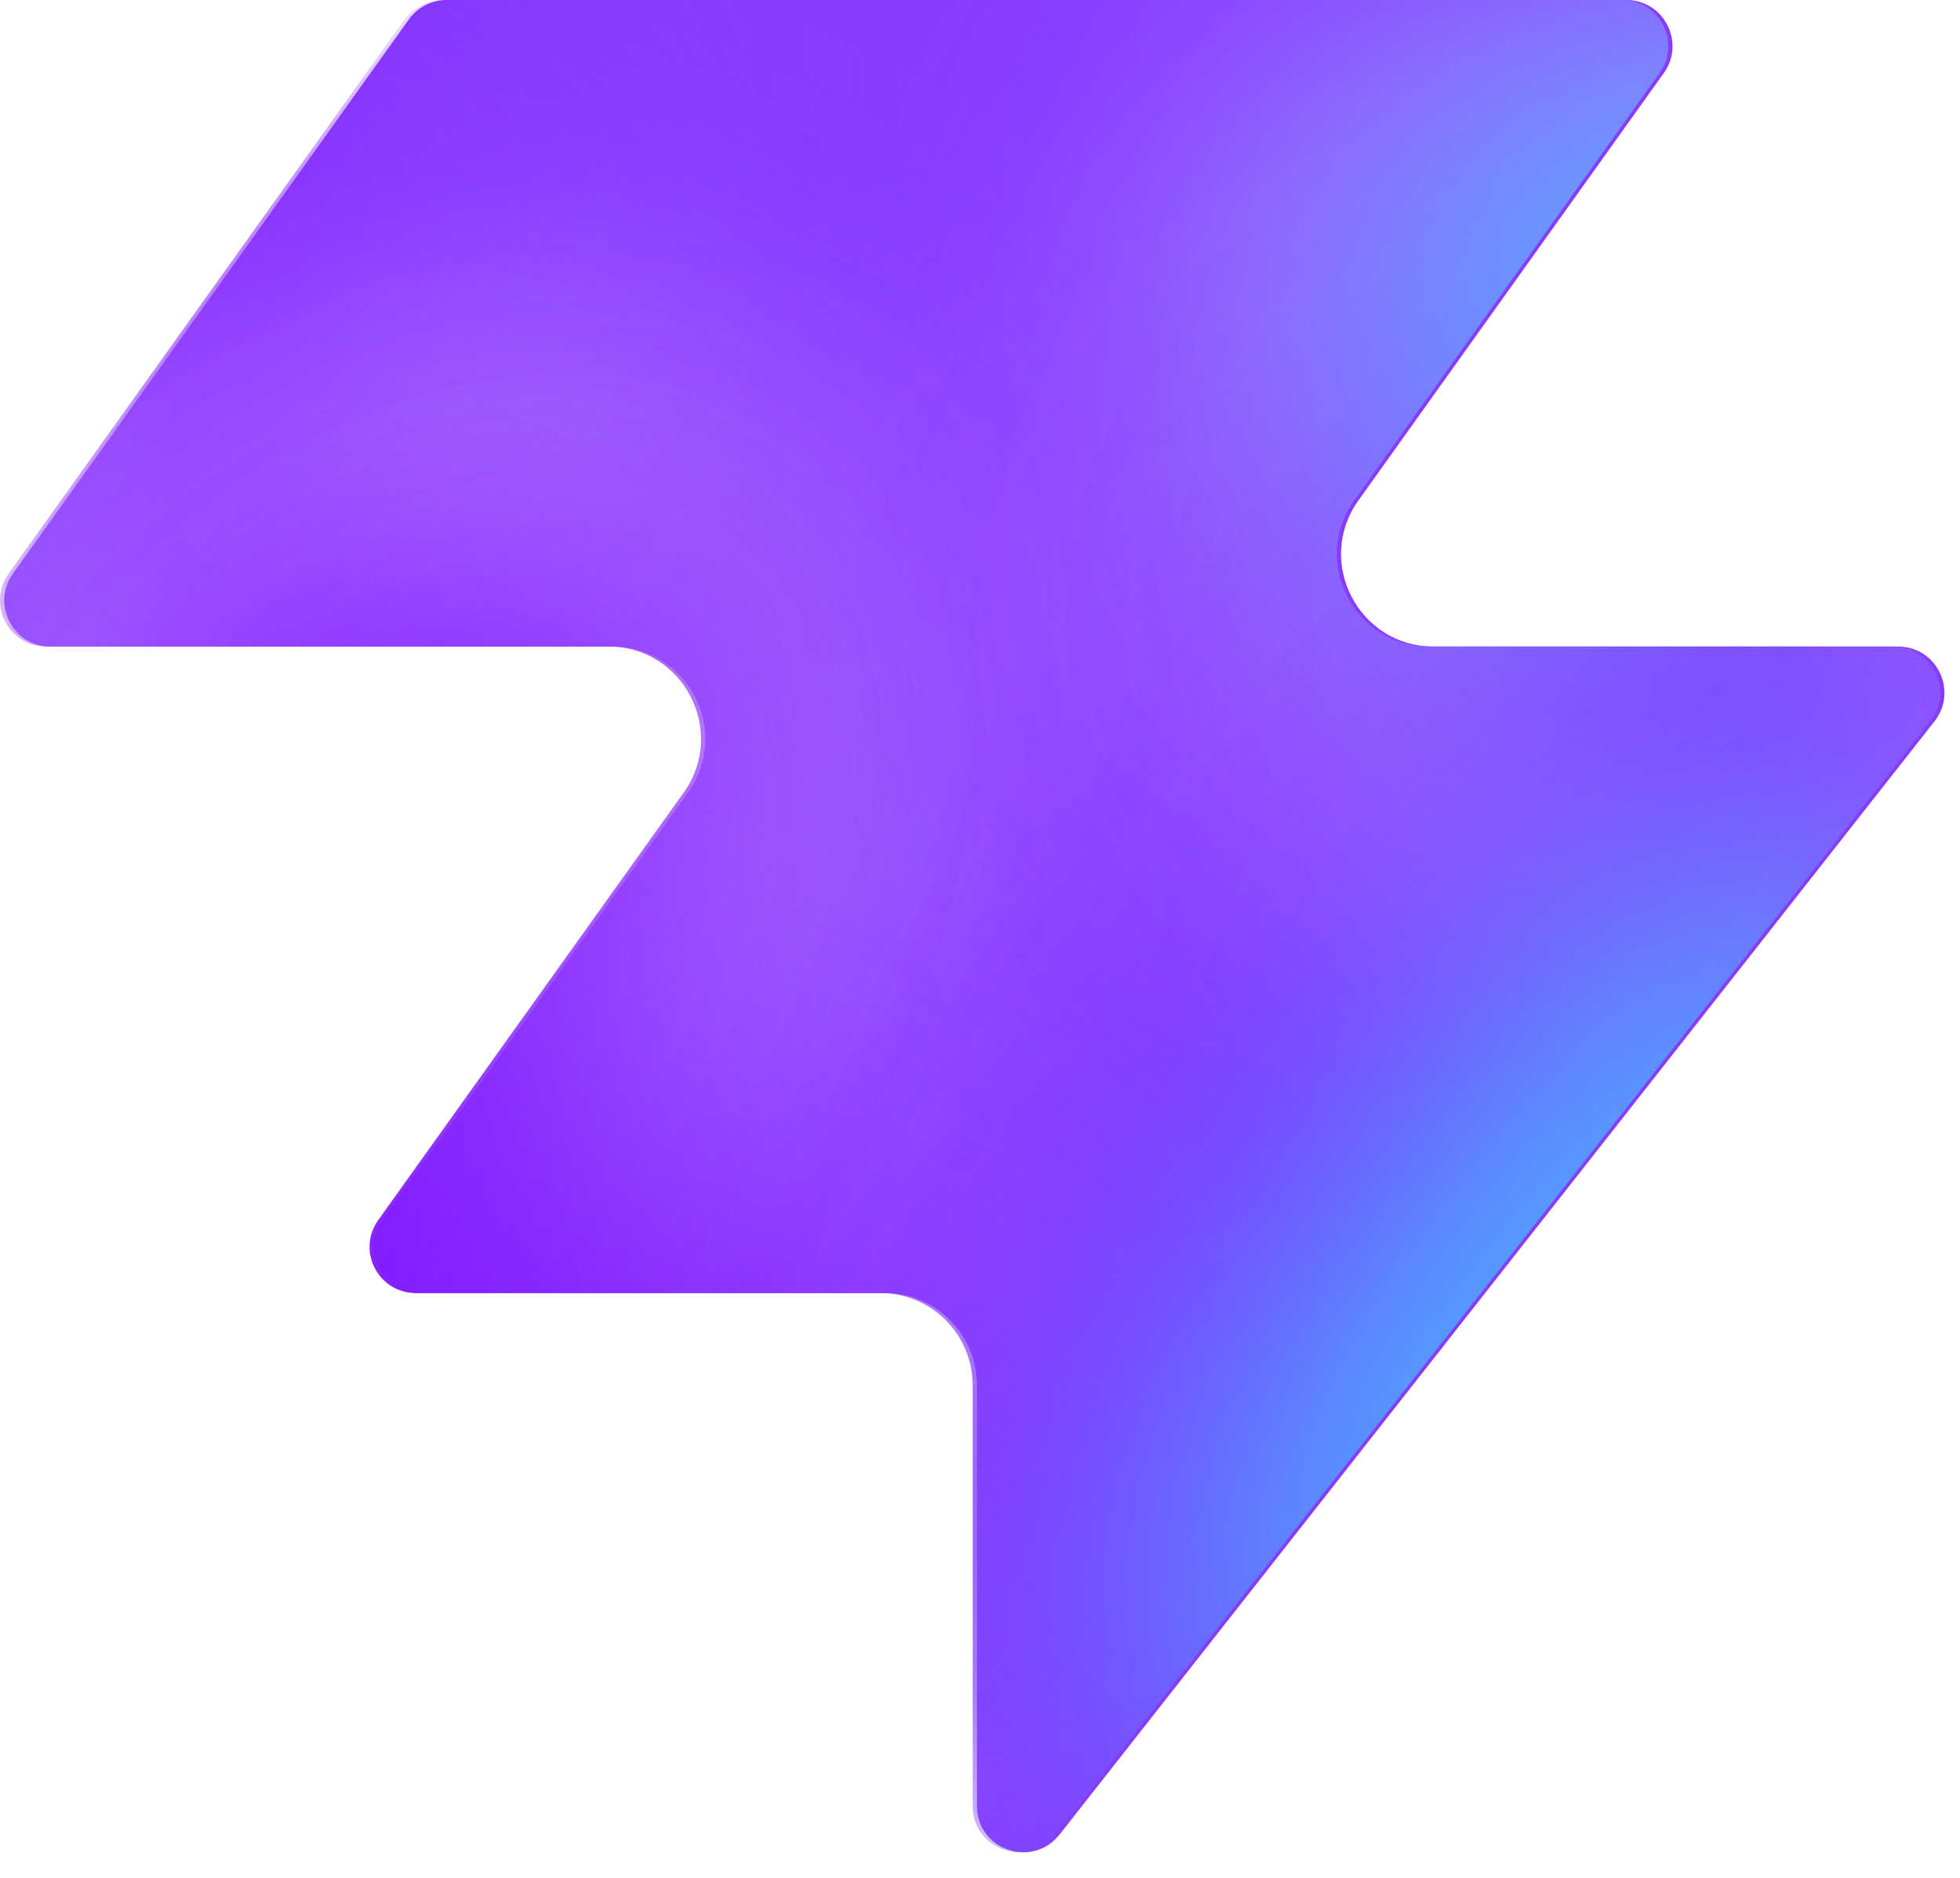
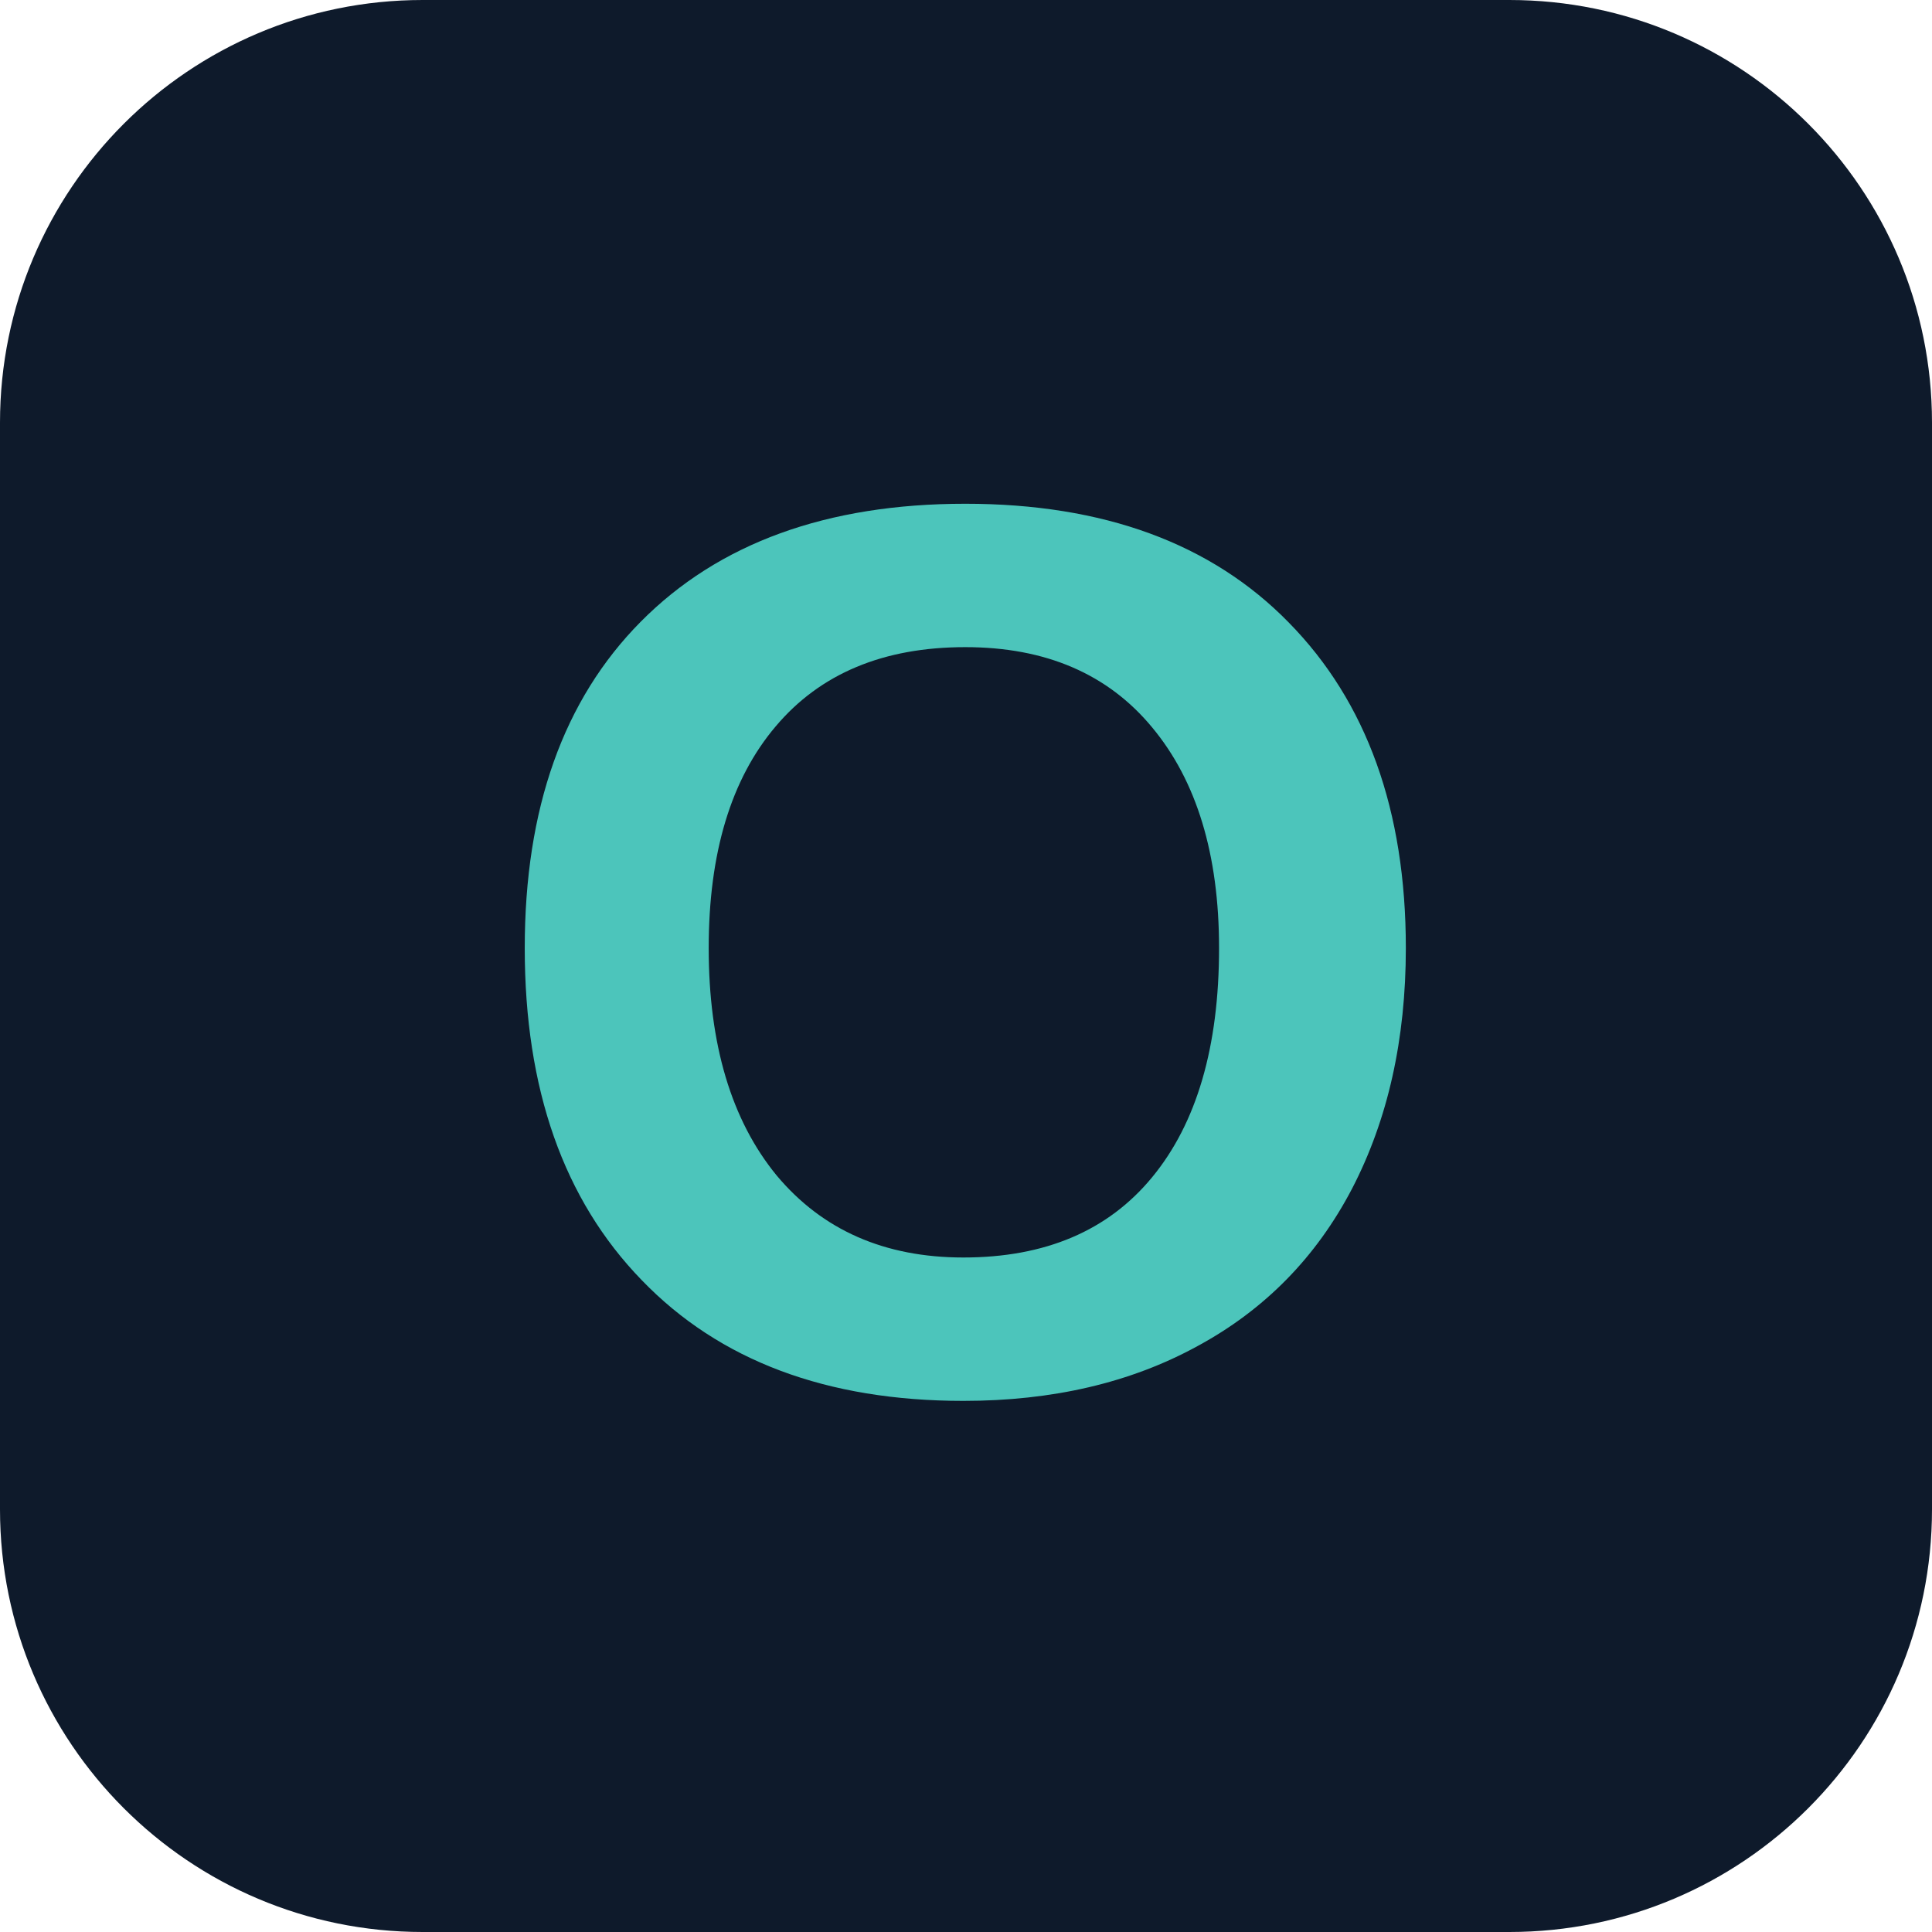
- <svg xmlns="http://www.w3.org/2000/svg" width="48" height="46" fill="none" viewBox="0 0 48 46">
-   <path fill="#863bff" d="M25.946 44.938c-.664.845-2.021.375-2.021-.698V33.937a2.26 2.26 0 0 0-2.262-2.262H10.287c-.92 0-1.456-1.04-.92-1.788l7.48-10.471c1.07-1.497 0-3.578-1.842-3.578H1.237c-.92 0-1.456-1.04-.92-1.788L10.013.474c.214-.297.556-.474.92-.474h28.894c.92 0 1.456 1.04.92 1.788l-7.48 10.471c-1.07 1.498 0 3.579 1.842 3.579h11.377c.943 0 1.473 1.088.89 1.83L25.947 44.94z" style="fill:#863bff;fill:color(display-p3 .525 .23 1);fill-opacity:1" />
-   <mask id="a" width="48" height="46" x="0" y="0" maskUnits="userSpaceOnUse" style="mask-type:alpha">
-     <path fill="#000" d="M25.842 44.938c-.664.844-2.021.375-2.021-.698V33.937a2.26 2.26 0 0 0-2.262-2.262H10.183c-.92 0-1.456-1.04-.92-1.788l7.48-10.471c1.07-1.498 0-3.579-1.842-3.579H1.133c-.92 0-1.456-1.04-.92-1.787L9.91.473c.214-.297.556-.474.92-.474h28.894c.92 0 1.456 1.04.92 1.788l-7.48 10.471c-1.07 1.498 0 3.578 1.842 3.578h11.377c.943 0 1.473 1.088.89 1.832L25.843 44.94z" style="fill:#000;fill-opacity:1" />
-   </mask>
-   <g mask="url(#a)">
-     <g filter="url(#b)">
-       <ellipse cx="5.508" cy="14.704" fill="#ede6ff" rx="5.508" ry="14.704" style="fill:#ede6ff;fill:color(display-p3 .927 .903 1);fill-opacity:1" transform="matrix(.00324 1 1 -.00324 -4.47 31.516)" />
-     </g>
-     <g filter="url(#c)">
-       <ellipse cx="10.399" cy="29.851" fill="#ede6ff" rx="10.399" ry="29.851" style="fill:#ede6ff;fill:color(display-p3 .927 .903 1);fill-opacity:1" transform="matrix(.00324 1 1 -.00324 -39.328 7.883)" />
-     </g>
-     <g filter="url(#d)">
-       <ellipse cx="5.508" cy="30.487" fill="#7e14ff" rx="5.508" ry="30.487" style="fill:#7e14ff;fill:color(display-p3 .492 .077 1);fill-opacity:1" transform="rotate(89.814 -25.913 -14.639)scale(1 -1)" />
-     </g>
-     <g filter="url(#e)">
-       <ellipse cx="5.508" cy="30.599" fill="#7e14ff" rx="5.508" ry="30.599" style="fill:#7e14ff;fill:color(display-p3 .492 .077 1);fill-opacity:1" transform="rotate(89.814 -32.644 -3.334)scale(1 -1)" />
-     </g>
-     <g filter="url(#f)">
-       <ellipse cx="5.508" cy="30.599" fill="#7e14ff" rx="5.508" ry="30.599" style="fill:#7e14ff;fill:color(display-p3 .492 .077 1);fill-opacity:1" transform="matrix(.00324 1 1 -.00324 -34.34 30.47)" />
-     </g>
-     <g filter="url(#g)">
-       <ellipse cx="14.072" cy="22.078" fill="#ede6ff" rx="14.072" ry="22.078" style="fill:#ede6ff;fill:color(display-p3 .927 .903 1);fill-opacity:1" transform="rotate(93.35 24.506 48.493)scale(-1 1)" />
-     </g>
-     <g filter="url(#h)">
-       <ellipse cx="3.47" cy="21.501" fill="#7e14ff" rx="3.47" ry="21.501" style="fill:#7e14ff;fill:color(display-p3 .492 .077 1);fill-opacity:1" transform="rotate(89.009 28.708 47.59)scale(-1 1)" />
-     </g>
-     <g filter="url(#i)">
-       <ellipse cx="3.47" cy="21.501" fill="#7e14ff" rx="3.47" ry="21.501" style="fill:#7e14ff;fill:color(display-p3 .492 .077 1);fill-opacity:1" transform="rotate(89.009 28.708 47.59)scale(-1 1)" />
-     </g>
-     <g filter="url(#j)">
-       <ellipse cx=".387" cy="8.972" fill="#7e14ff" rx="4.407" ry="29.108" style="fill:#7e14ff;fill:color(display-p3 .492 .077 1);fill-opacity:1" transform="rotate(39.51 .387 8.972)" />
-     </g>
-     <g filter="url(#k)">
-       <ellipse cx="47.523" cy="-6.092" fill="#7e14ff" rx="4.407" ry="29.108" style="fill:#7e14ff;fill:color(display-p3 .492 .077 1);fill-opacity:1" transform="rotate(37.892 47.523 -6.092)" />
-     </g>
-     <g filter="url(#l)">
-       <ellipse cx="41.412" cy="6.333" fill="#47bfff" rx="5.971" ry="9.665" style="fill:#47bfff;fill:color(display-p3 .28 .748 1);fill-opacity:1" transform="rotate(37.892 41.412 6.333)" />
-     </g>
-     <g filter="url(#m)">
-       <ellipse cx="-1.879" cy="38.332" fill="#7e14ff" rx="4.407" ry="29.108" style="fill:#7e14ff;fill:color(display-p3 .492 .077 1);fill-opacity:1" transform="rotate(37.892 -1.88 38.332)" />
-     </g>
-     <g filter="url(#n)">
-       <ellipse cx="-1.879" cy="38.332" fill="#7e14ff" rx="4.407" ry="29.108" style="fill:#7e14ff;fill:color(display-p3 .492 .077 1);fill-opacity:1" transform="rotate(37.892 -1.88 38.332)" />
-     </g>
-     <g filter="url(#o)">
-       <ellipse cx="35.651" cy="29.907" fill="#7e14ff" rx="4.407" ry="29.108" style="fill:#7e14ff;fill:color(display-p3 .492 .077 1);fill-opacity:1" transform="rotate(37.892 35.651 29.907)" />
-     </g>
-     <g filter="url(#p)">
-       <ellipse cx="38.418" cy="32.4" fill="#47bfff" rx="5.971" ry="15.297" style="fill:#47bfff;fill:color(display-p3 .28 .748 1);fill-opacity:1" transform="rotate(37.892 38.418 32.4)" />
-     </g>
-   </g>
-   <defs>
-     <filter id="b" width="60.045" height="41.654" x="-19.77" y="16.149" color-interpolation-filters="sRGB" filterUnits="userSpaceOnUse">
-       <feFlood flood-opacity="0" result="BackgroundImageFix" />
-       <feBlend in="SourceGraphic" in2="BackgroundImageFix" result="shape" />
-       <feGaussianBlur result="effect1_foregroundBlur_2002_17158" stdDeviation="7.659" />
-     </filter>
-     <filter id="c" width="90.34" height="51.437" x="-54.613" y="-7.533" color-interpolation-filters="sRGB" filterUnits="userSpaceOnUse">
-       <feFlood flood-opacity="0" result="BackgroundImageFix" />
-       <feBlend in="SourceGraphic" in2="BackgroundImageFix" result="shape" />
-       <feGaussianBlur result="effect1_foregroundBlur_2002_17158" stdDeviation="7.659" />
-     </filter>
-     <filter id="d" width="79.355" height="29.4" x="-49.64" y="2.03" color-interpolation-filters="sRGB" filterUnits="userSpaceOnUse">
-       <feFlood flood-opacity="0" result="BackgroundImageFix" />
-       <feBlend in="SourceGraphic" in2="BackgroundImageFix" result="shape" />
-       <feGaussianBlur result="effect1_foregroundBlur_2002_17158" stdDeviation="4.596" />
-     </filter>
-     <filter id="e" width="79.579" height="29.4" x="-45.045" y="20.029" color-interpolation-filters="sRGB" filterUnits="userSpaceOnUse">
-       <feFlood flood-opacity="0" result="BackgroundImageFix" />
-       <feBlend in="SourceGraphic" in2="BackgroundImageFix" result="shape" />
-       <feGaussianBlur result="effect1_foregroundBlur_2002_17158" stdDeviation="4.596" />
-     </filter>
-     <filter id="f" width="79.579" height="29.4" x="-43.513" y="21.178" color-interpolation-filters="sRGB" filterUnits="userSpaceOnUse">
-       <feFlood flood-opacity="0" result="BackgroundImageFix" />
-       <feBlend in="SourceGraphic" in2="BackgroundImageFix" result="shape" />
-       <feGaussianBlur result="effect1_foregroundBlur_2002_17158" stdDeviation="4.596" />
-     </filter>
-     <filter id="g" width="74.749" height="58.852" x="15.756" y="-17.901" color-interpolation-filters="sRGB" filterUnits="userSpaceOnUse">
-       <feFlood flood-opacity="0" result="BackgroundImageFix" />
-       <feBlend in="SourceGraphic" in2="BackgroundImageFix" result="shape" />
-       <feGaussianBlur result="effect1_foregroundBlur_2002_17158" stdDeviation="7.659" />
-     </filter>
-     <filter id="h" width="61.377" height="25.362" x="23.548" y="2.284" color-interpolation-filters="sRGB" filterUnits="userSpaceOnUse">
-       <feFlood flood-opacity="0" result="BackgroundImageFix" />
-       <feBlend in="SourceGraphic" in2="BackgroundImageFix" result="shape" />
-       <feGaussianBlur result="effect1_foregroundBlur_2002_17158" stdDeviation="4.596" />
-     </filter>
-     <filter id="i" width="61.377" height="25.362" x="23.548" y="2.284" color-interpolation-filters="sRGB" filterUnits="userSpaceOnUse">
-       <feFlood flood-opacity="0" result="BackgroundImageFix" />
-       <feBlend in="SourceGraphic" in2="BackgroundImageFix" result="shape" />
-       <feGaussianBlur result="effect1_foregroundBlur_2002_17158" stdDeviation="4.596" />
-     </filter>
-     <filter id="j" width="56.045" height="63.649" x="-27.636" y="-22.853" color-interpolation-filters="sRGB" filterUnits="userSpaceOnUse">
-       <feFlood flood-opacity="0" result="BackgroundImageFix" />
-       <feBlend in="SourceGraphic" in2="BackgroundImageFix" result="shape" />
-       <feGaussianBlur result="effect1_foregroundBlur_2002_17158" stdDeviation="4.596" />
-     </filter>
-     <filter id="k" width="54.814" height="64.646" x="20.116" y="-38.415" color-interpolation-filters="sRGB" filterUnits="userSpaceOnUse">
-       <feFlood flood-opacity="0" result="BackgroundImageFix" />
-       <feBlend in="SourceGraphic" in2="BackgroundImageFix" result="shape" />
-       <feGaussianBlur result="effect1_foregroundBlur_2002_17158" stdDeviation="4.596" />
-     </filter>
-     <filter id="l" width="33.541" height="35.313" x="24.641" y="-11.323" color-interpolation-filters="sRGB" filterUnits="userSpaceOnUse">
-       <feFlood flood-opacity="0" result="BackgroundImageFix" />
-       <feBlend in="SourceGraphic" in2="BackgroundImageFix" result="shape" />
-       <feGaussianBlur result="effect1_foregroundBlur_2002_17158" stdDeviation="4.596" />
-     </filter>
-     <filter id="m" width="54.814" height="64.646" x="-29.286" y="6.009" color-interpolation-filters="sRGB" filterUnits="userSpaceOnUse">
-       <feFlood flood-opacity="0" result="BackgroundImageFix" />
-       <feBlend in="SourceGraphic" in2="BackgroundImageFix" result="shape" />
-       <feGaussianBlur result="effect1_foregroundBlur_2002_17158" stdDeviation="4.596" />
-     </filter>
-     <filter id="n" width="54.814" height="64.646" x="-29.286" y="6.009" color-interpolation-filters="sRGB" filterUnits="userSpaceOnUse">
-       <feFlood flood-opacity="0" result="BackgroundImageFix" />
-       <feBlend in="SourceGraphic" in2="BackgroundImageFix" result="shape" />
-       <feGaussianBlur result="effect1_foregroundBlur_2002_17158" stdDeviation="4.596" />
-     </filter>
-     <filter id="o" width="54.814" height="64.646" x="8.244" y="-2.416" color-interpolation-filters="sRGB" filterUnits="userSpaceOnUse">
-       <feFlood flood-opacity="0" result="BackgroundImageFix" />
-       <feBlend in="SourceGraphic" in2="BackgroundImageFix" result="shape" />
-       <feGaussianBlur result="effect1_foregroundBlur_2002_17158" stdDeviation="4.596" />
-     </filter>
-     <filter id="p" width="39.409" height="43.623" x="18.713" y="10.588" color-interpolation-filters="sRGB" filterUnits="userSpaceOnUse">
-       <feFlood flood-opacity="0" result="BackgroundImageFix" />
-       <feBlend in="SourceGraphic" in2="BackgroundImageFix" result="shape" />
-       <feGaussianBlur result="effect1_foregroundBlur_2002_17158" stdDeviation="4.596" />
-     </filter>
-   </defs>
+ <svg xmlns="http://www.w3.org/2000/svg" viewBox="0 0 32 32">
+   <rect width="32" height="32" rx="7" fill="#0E1A2B" />
+   <text x="16" y="23" text-anchor="middle" font-family="'Plus Jakarta Sans',Arial,sans-serif" font-weight="800" font-size="21" fill="#4CC5BB">O</text>
</svg>
